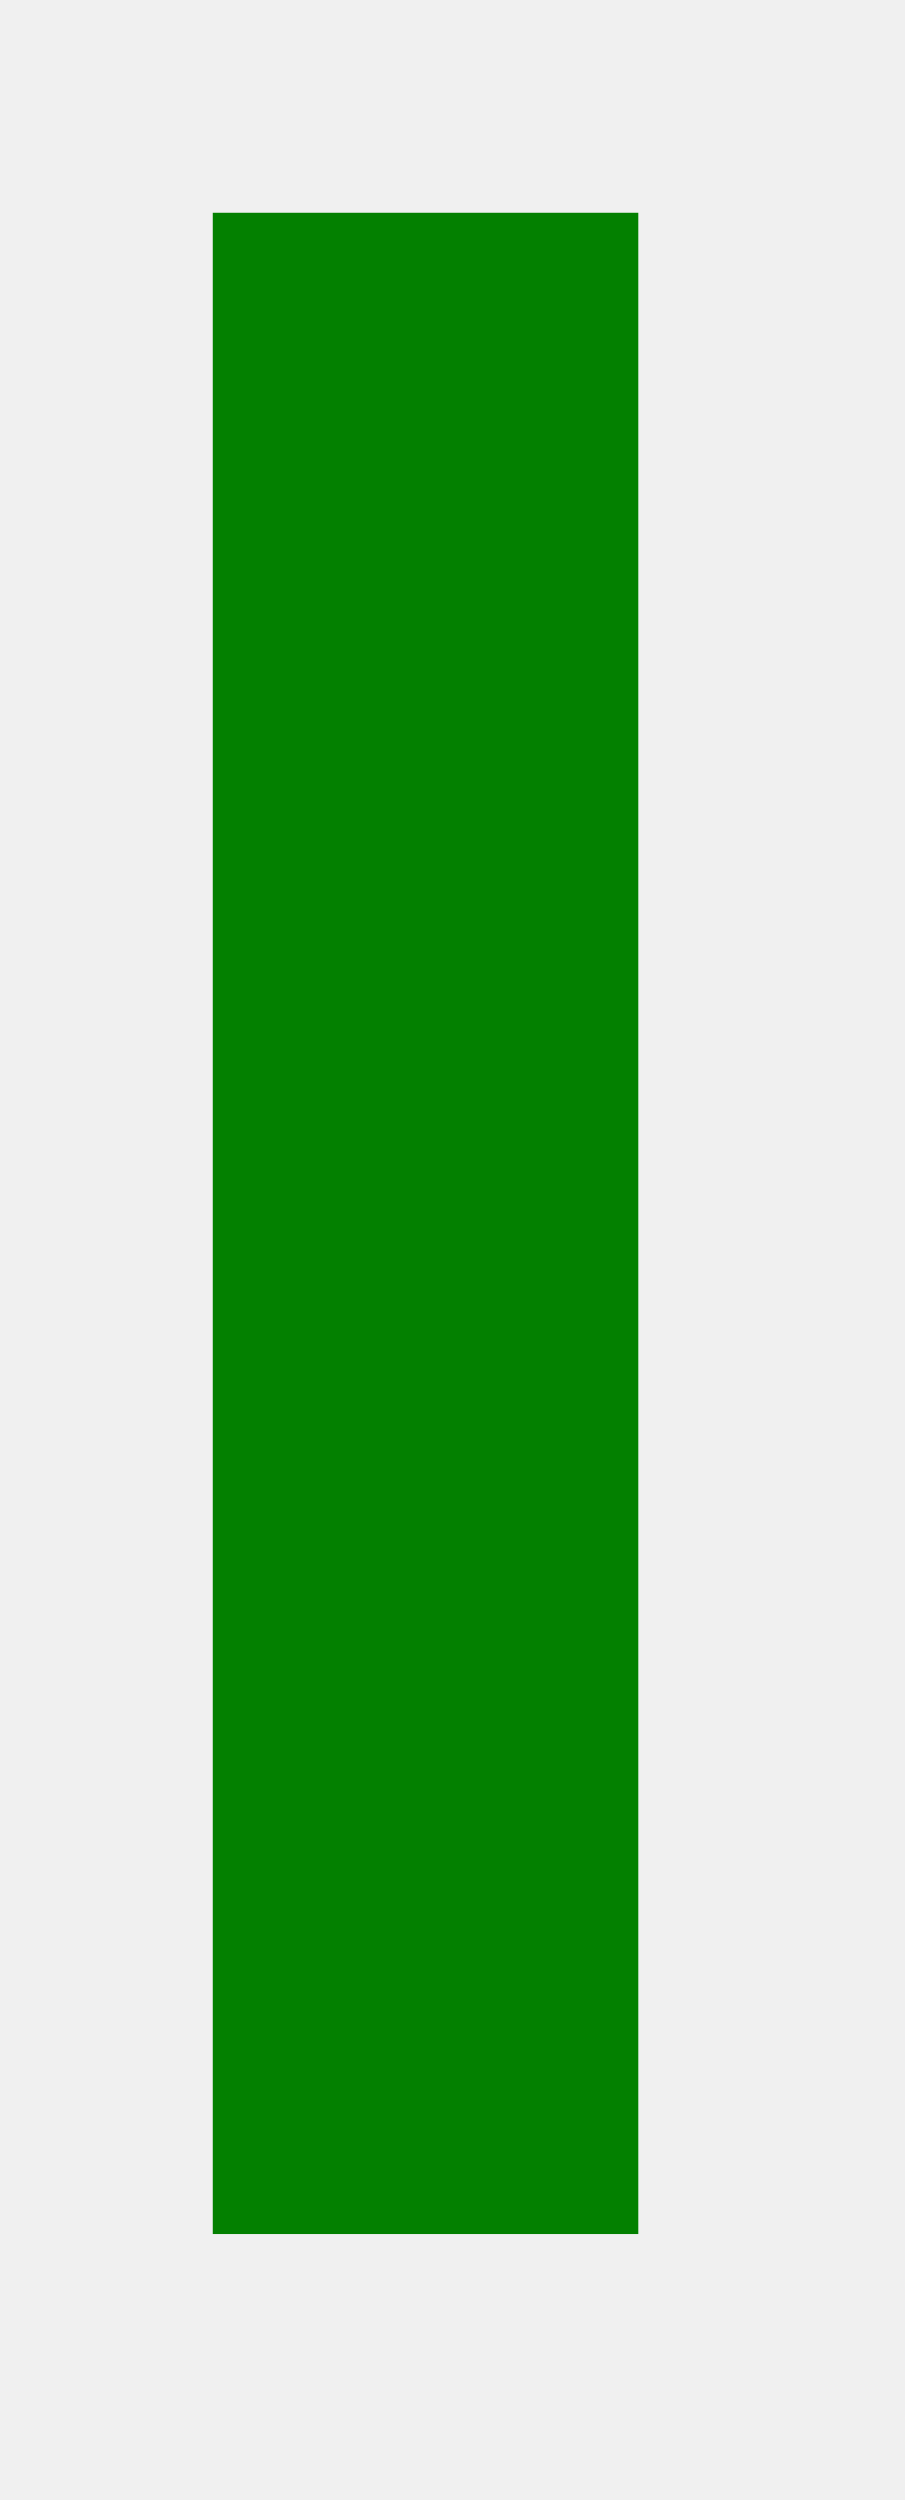
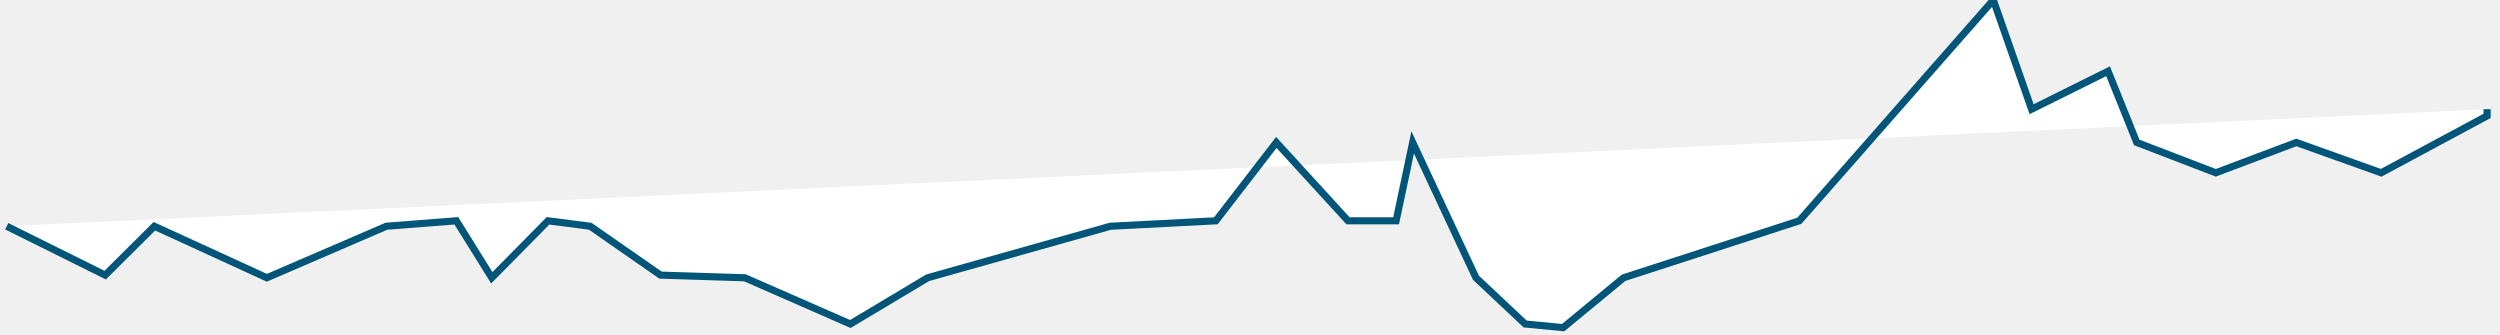
- <svg xmlns="http://www.w3.org/2000/svg" version="1.1" width="17px" height="47px">
-   <g transform="translate(-1115 -1530 )">
-     <rect fill-rule="evenodd" fill="#038000" stroke="none" x="1119" y="1534" width="8" height="38" />
-     <path d="" stroke-width="8" stroke="#038000" fill="none" />
+ <svg xmlns="http://www.w3.org/2000/svg" version="1.1" width="351px" height="47px">
+   <g transform="translate(-948 -1349 )">
+     <path d="M 349.19 15.333  L 0.947 31.765  L 14.765 38.627  L 21.674 31.765  L 37.465 39  L 54.244 31.765  L 64.071 31  L 69.049 39  L 76.944 31  L 82.866 31.765  L 92.736 38.627  L 104.58 39  L 119.384 45.49  L 130.241 39  L 155.902 31.765  L 170.707 31  L 179.195 20  L 189.262 31  L 196.012 31  L 198.342 20  L 207.225 39  L 214.133 45.49  L 219.463 46  L 227.951 39  L 252.625 31  L 265.569 16.27  L 279.866 0  L 285.235 15.333  L 295.973 10  L 300 20  L 311.095 24.262  L 322.405 20  L 334.31 24.262  L 349.19 16.27  L 349.19 15.333  Z " fill-rule="nonzero" fill="#ffffff" stroke="none" transform="matrix(1 0 0 1 948 1349 )" />
+     <path d="M 0.947 31.765  L 14.765 38.627  L 21.674 31.765  L 37.465 39  L 54.244 31.765  L 64.071 31  L 69.049 39  L 76.944 31  L 82.866 31.765  L 92.736 38.627  L 104.58 39  L 119.384 45.49  L 130.241 39  L 155.902 31.765  L 170.707 31  L 179.195 20  L 189.262 31  L 196.012 31  L 198.342 20  L 207.225 39  L 214.133 45.49  L 219.463 46  L 227.951 39  L 252.625 31  L 265.569 16.27  L 279.866 0  L 285.235 15.333  L 295.973 10  L 300 20  L 311.095 24.262  L 322.405 20  L 334.31 24.262  L 349.19 16.27  L 349.19 15.333  " stroke-width="1" stroke="#005579" fill="none" transform="matrix(1 0 0 1 948 1349 )" />
  </g>
</svg>
